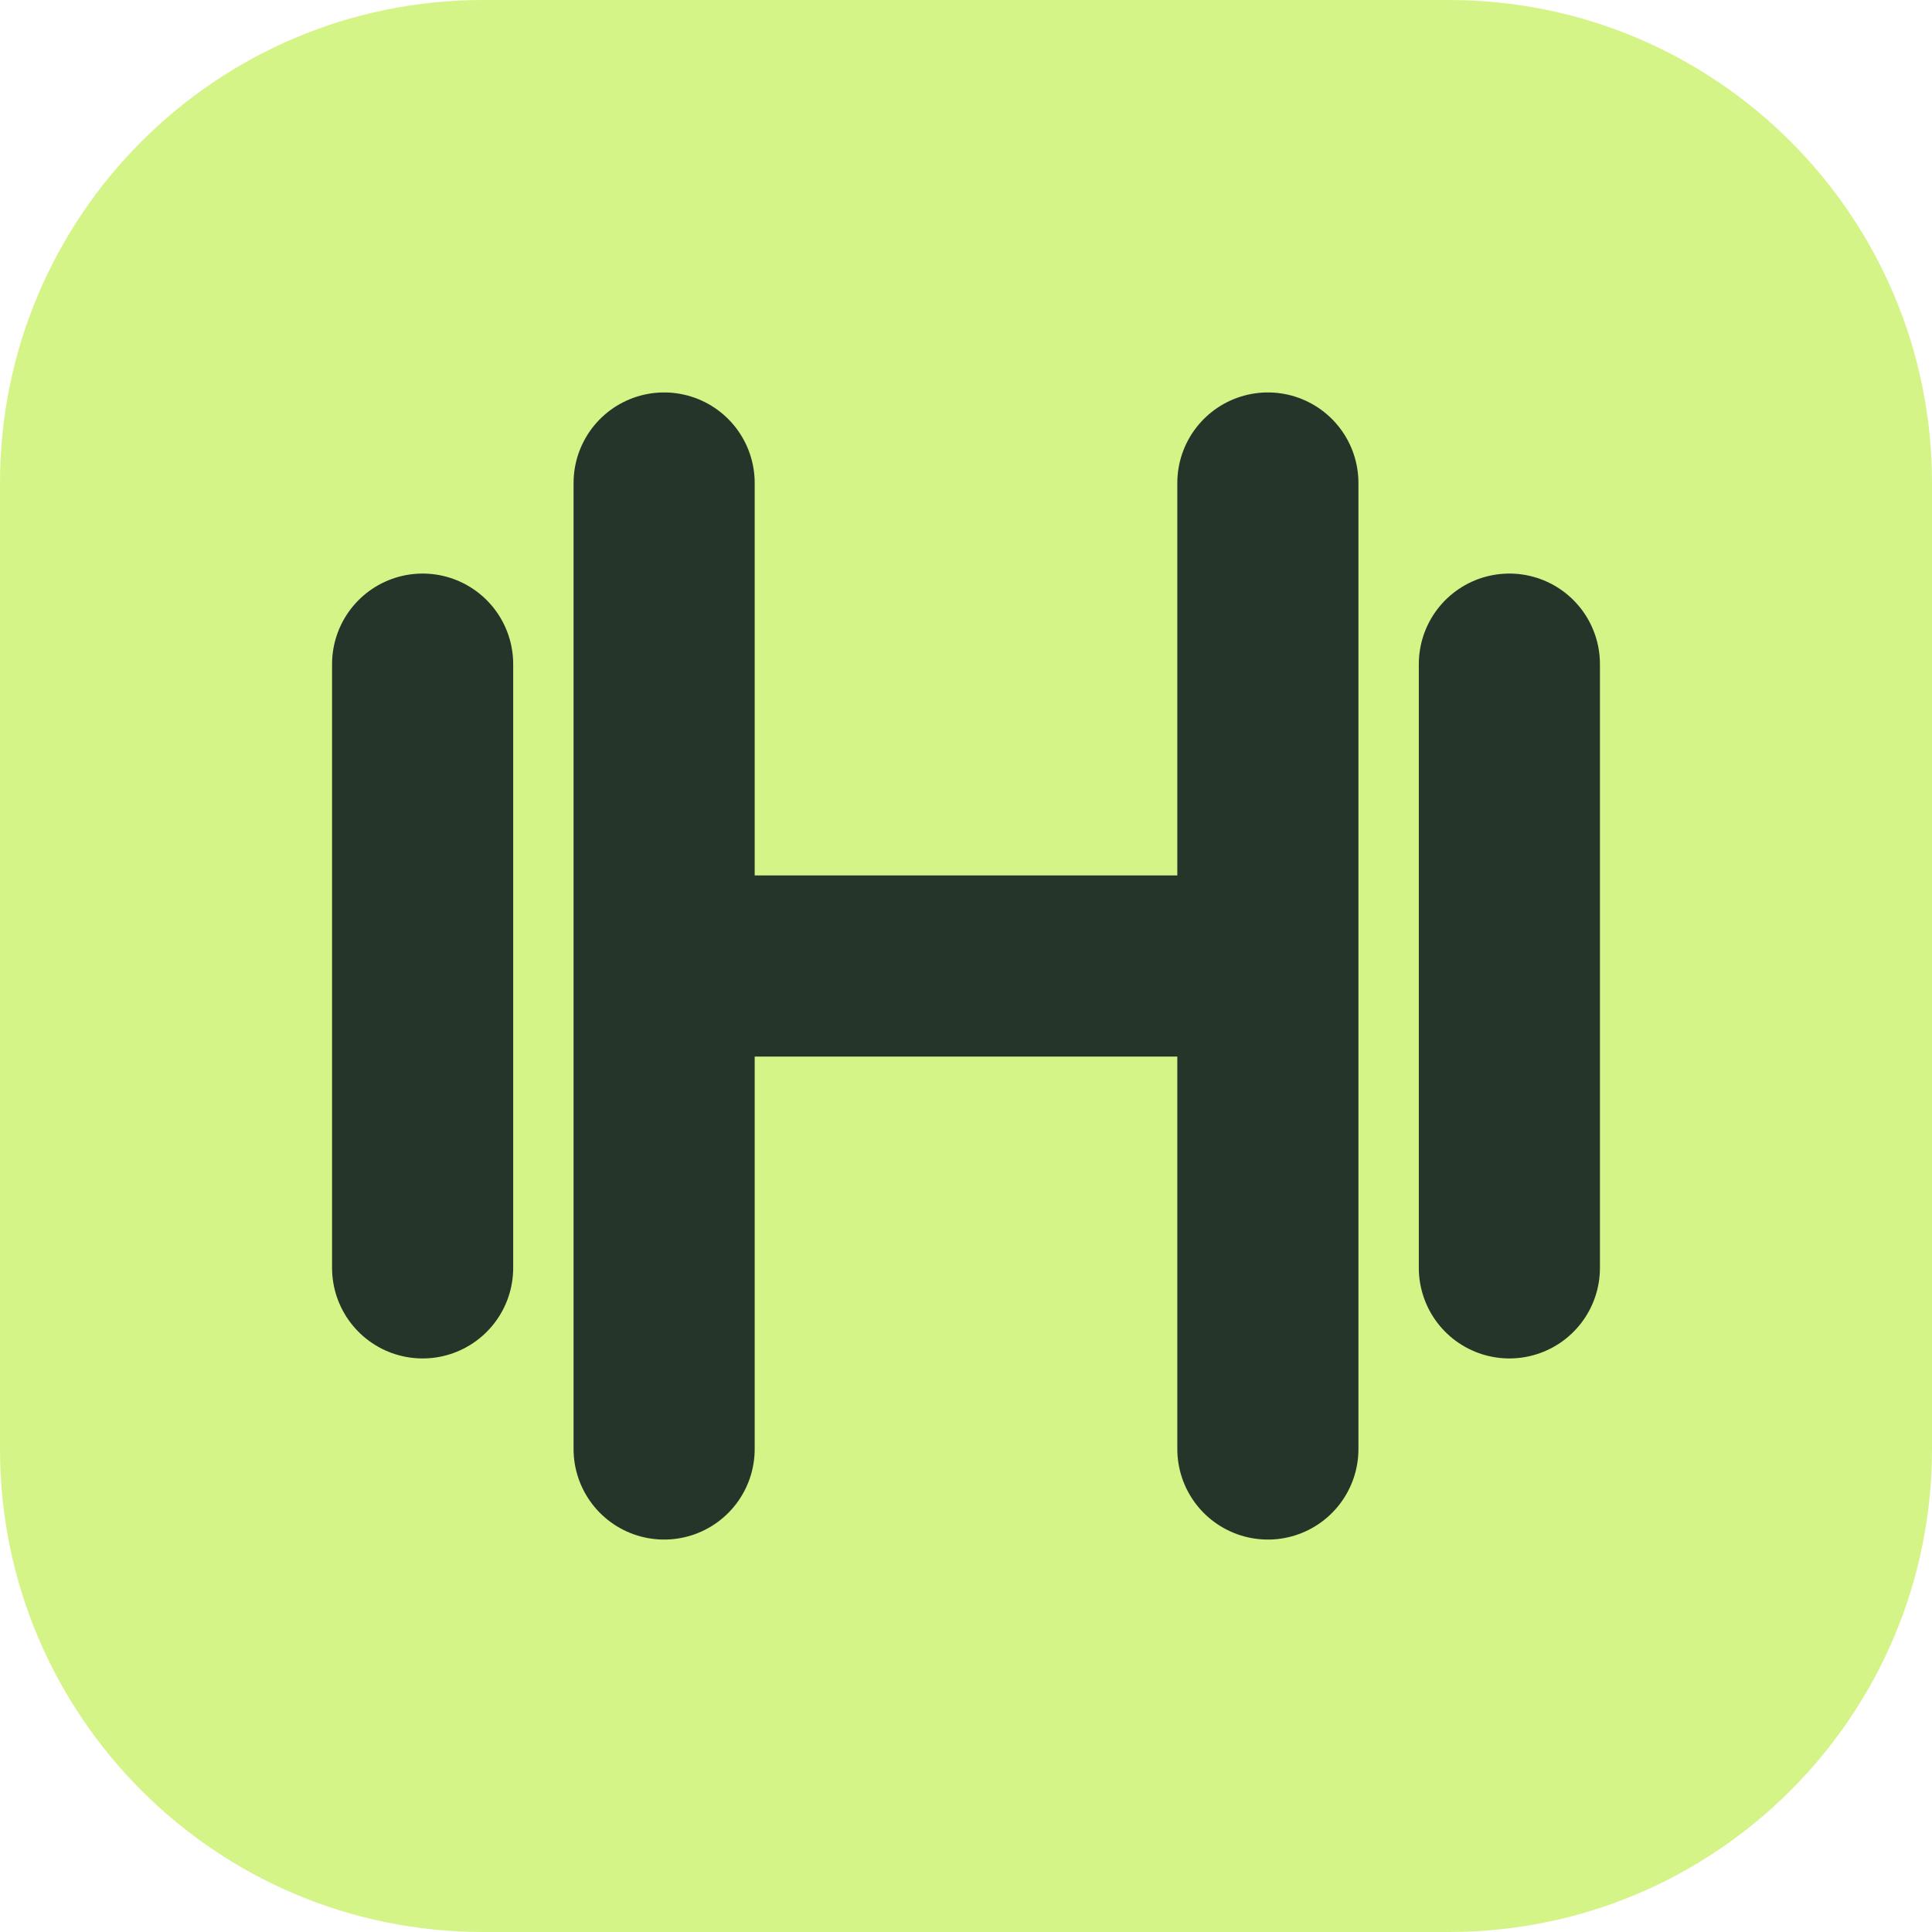
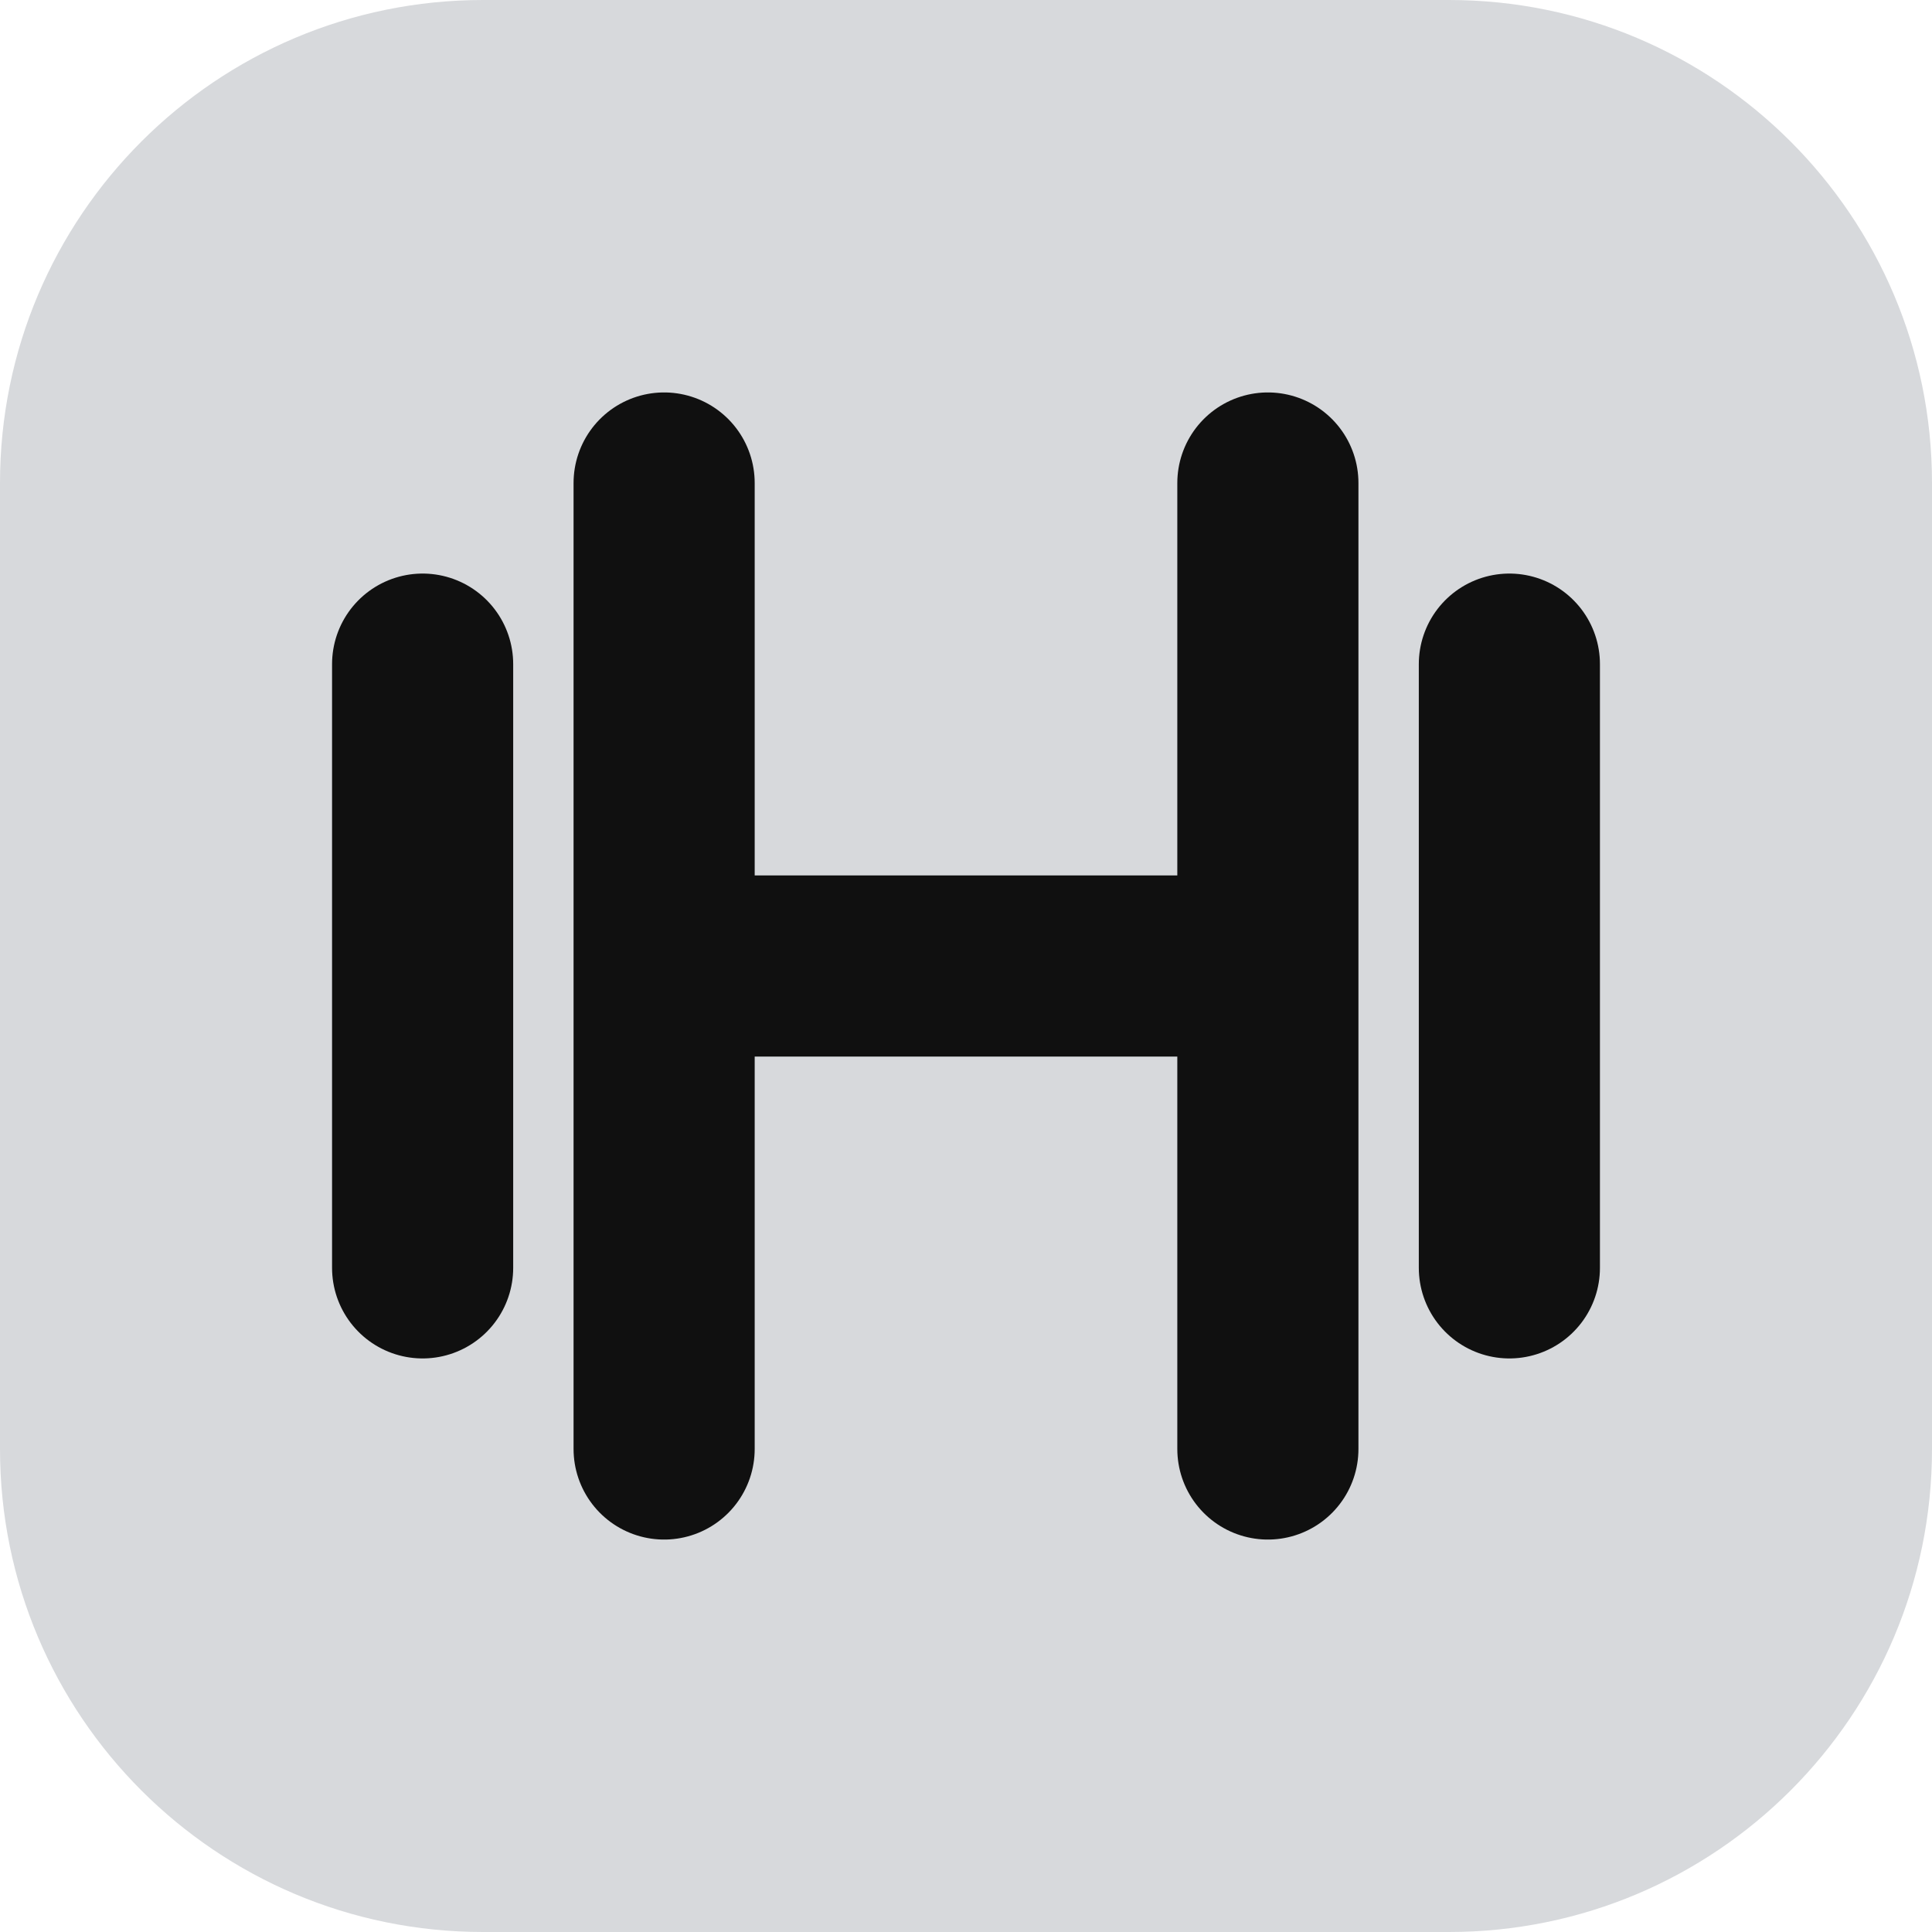
<svg xmlns="http://www.w3.org/2000/svg" viewBox="0 0 32 32">
-   <rect width="32" height="32" rx="8" fill="#d5f487" />
-   <path d="M7 11v10m4-13v16m10-16v16m4-13v10M11 16h10" fill="none" stroke="#253529" stroke-width="3" stroke-linecap="round" />
+   <rect width="32" height="32" rx="8" fill="#d7d9dc" />
+   <path d="M7 11v10m4-13v16m10-16v16m4-13v10M11 16h10" fill="none" stroke="#101010" stroke-width="3" stroke-linecap="round" />
</svg>
